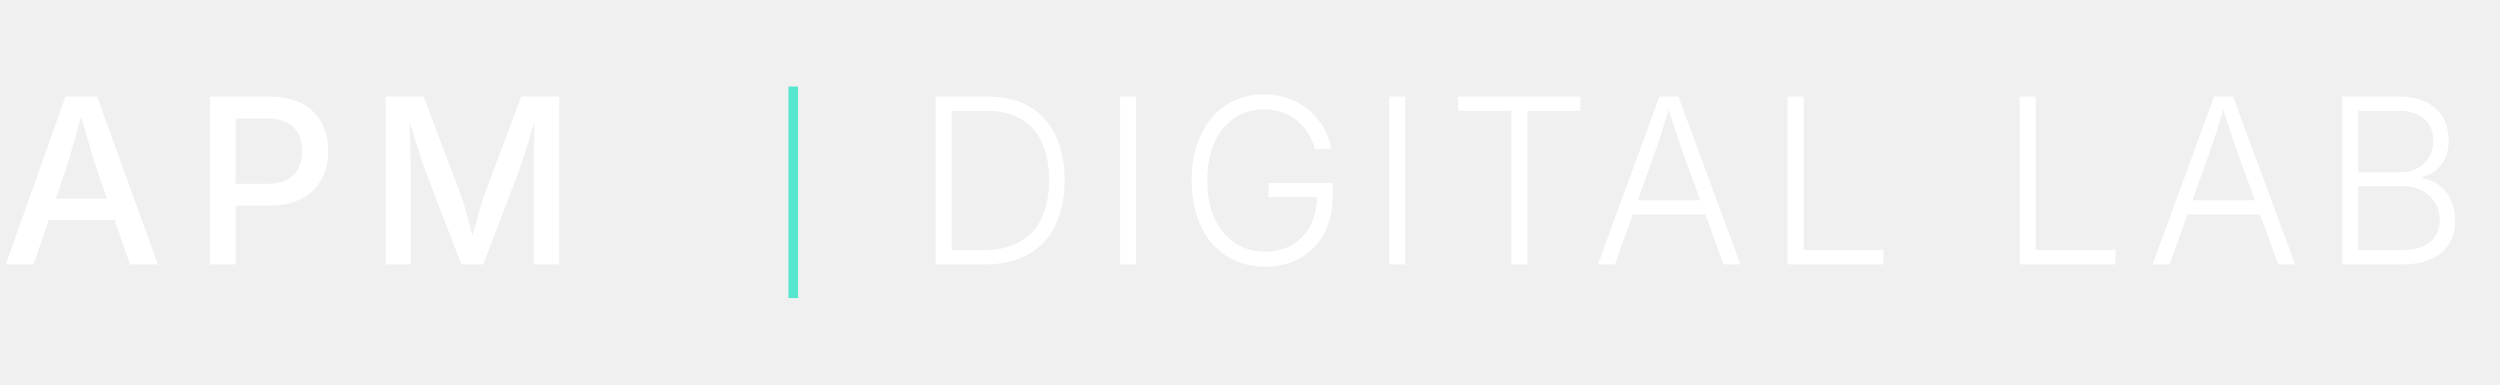
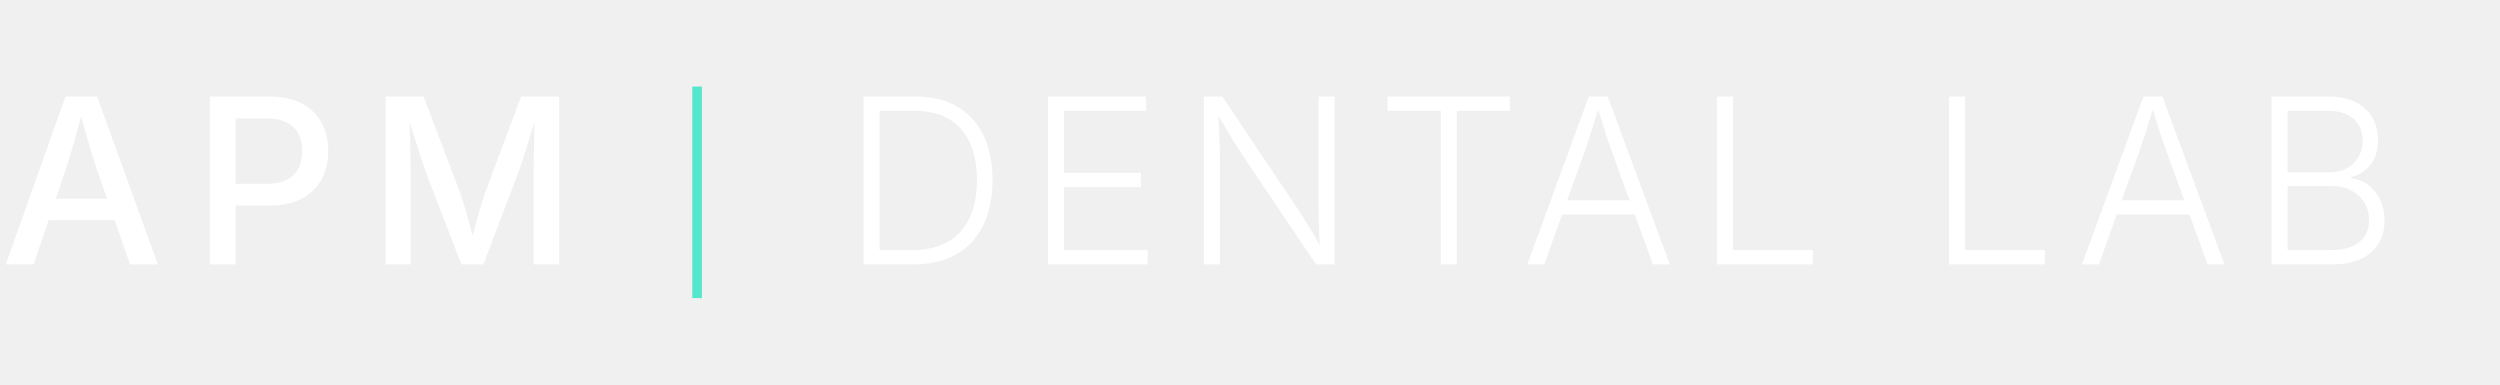
<svg xmlns="http://www.w3.org/2000/svg" width="520" height="80" viewBox="0 0 520 80" fill="none">
  <text x="0" y="55" font-family="Inter, SF Pro Display, Helvetica, Arial, sans-serif" font-size="48" font-weight="500" letter-spacing="0.12em" fill="#FFFFFF">
        APM
    </text>
-   <text x="190" y="55" font-family="Inter, SF Pro Display, Helvetica, Arial, sans-serif" font-size="48" font-weight="300" letter-spacing="0.08em" fill="#FFFFFF">
-         DIGITAL LAB
+   <line x1="145" y1="18" x2="145" y2="62" stroke="#2FE4C5" stroke-width="2" opacity="0.8" />
+   <text x="175" y="55" font-family="Inter, SF Pro Display, Helvetica, Arial, sans-serif" font-size="48" font-weight="300" letter-spacing="0.08em" fill="#FFFFFF">
+         DENTAL LAB
    </text>
-   <line x1="165" y1="18" x2="165" y2="62" stroke="#2FE4C5" stroke-width="2" opacity="0.8" />
</svg>
